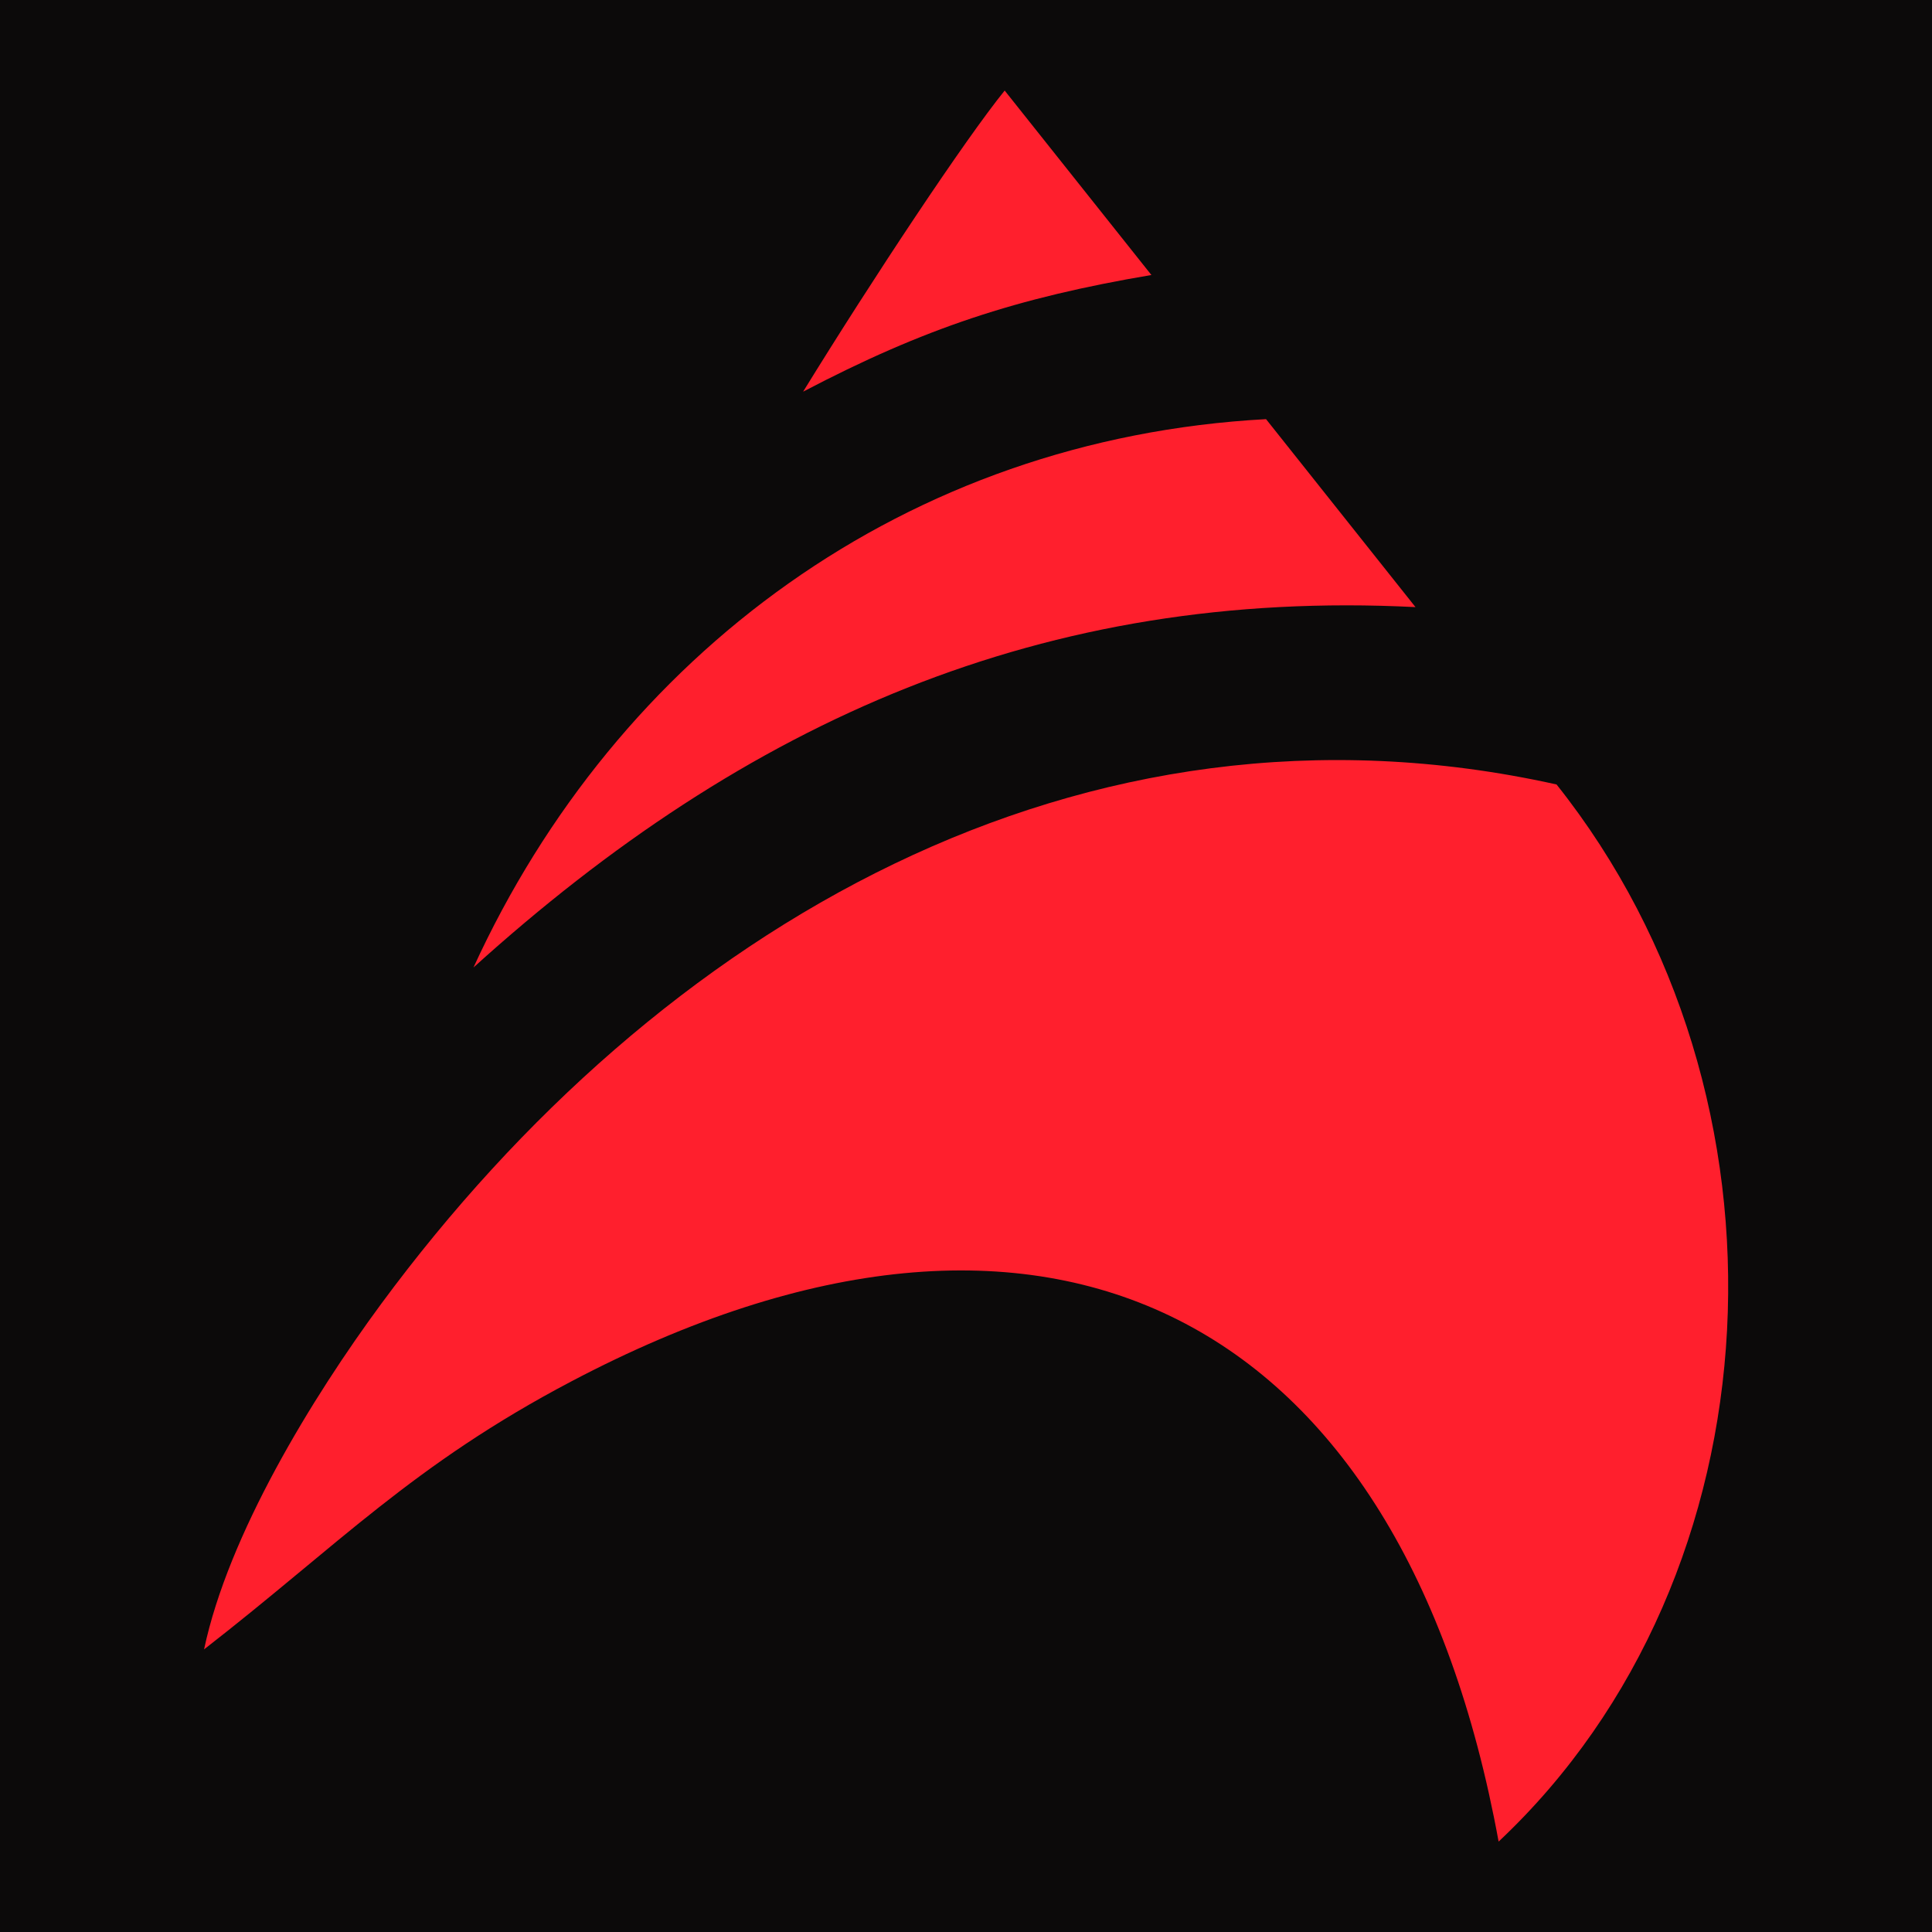
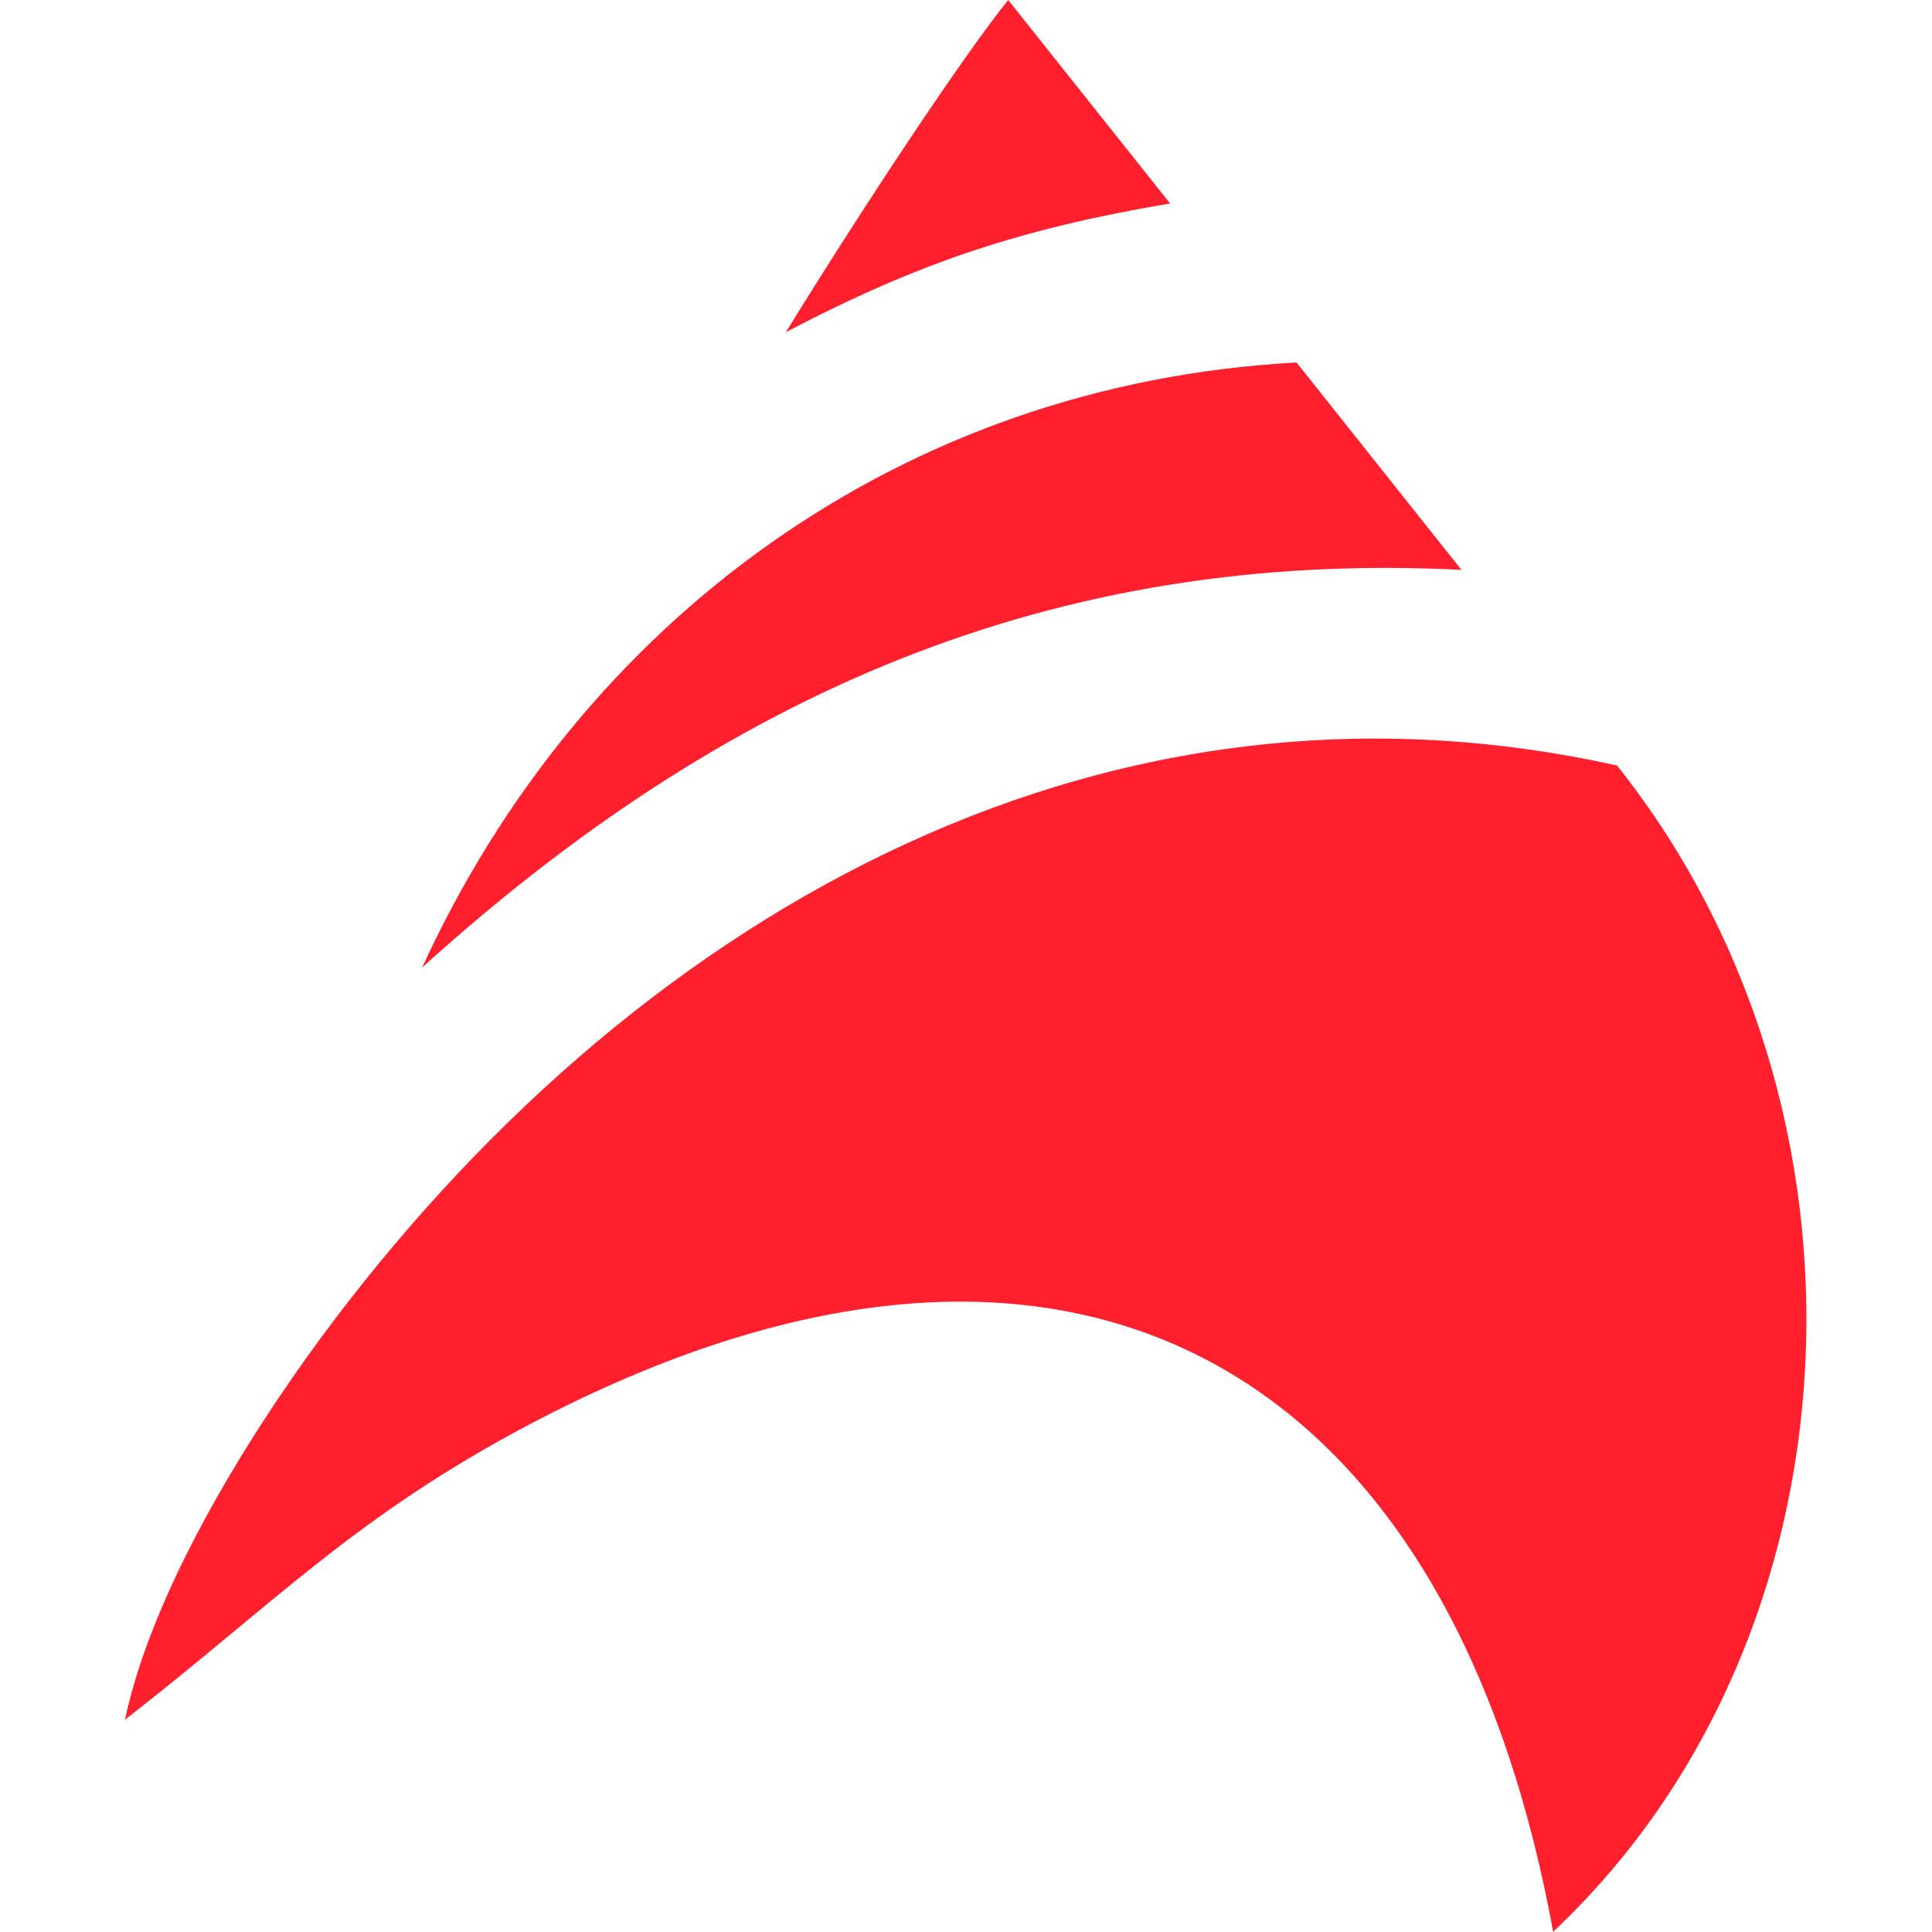
<svg xmlns="http://www.w3.org/2000/svg" viewBox="0 0 32 32">
-   <rect width="32" height="32" fill="#0c0a0a" />
-   <g transform="translate(3.38,1.50) scale(0.01463)" fill="#ff1f2d">
+   <g transform="translate(2.07,0.00) scale(0.01614)" fill="#ff1f2d">
    <path transform="translate(-204.000,-115.200)" d="M1110.4 115.2C1165.8 184.8 1221.1 254.4 1276.5 324.0C1124.0 349.8 1019.2 384.3 882.2 456.1C961.5 327.3 1065.4 170.7 1110.4 115.2ZM1406.3 487.2C1462.7 558.2 1519.1 629.1 1575.5 700.0C1154.4 678.7 817.4 828.9 509.0 1108.0C671.4 753.9 999.0 509.3 1406.3 487.2ZM1735.2 900.8C2016.3 1254.0 1990.7 1795.8 1669.6 2097.6C1560.5 1500.9 1159.7 1292.3 619.8 1576.6C440.3 1671.1 356.1 1761.8 204.0 1880.0C231.4 1750.2 326.2 1595.1 404.7 1488.6C717.9 1064.2 1196.2 781.0 1735.2 900.8Z" />
  </g>
</svg>
